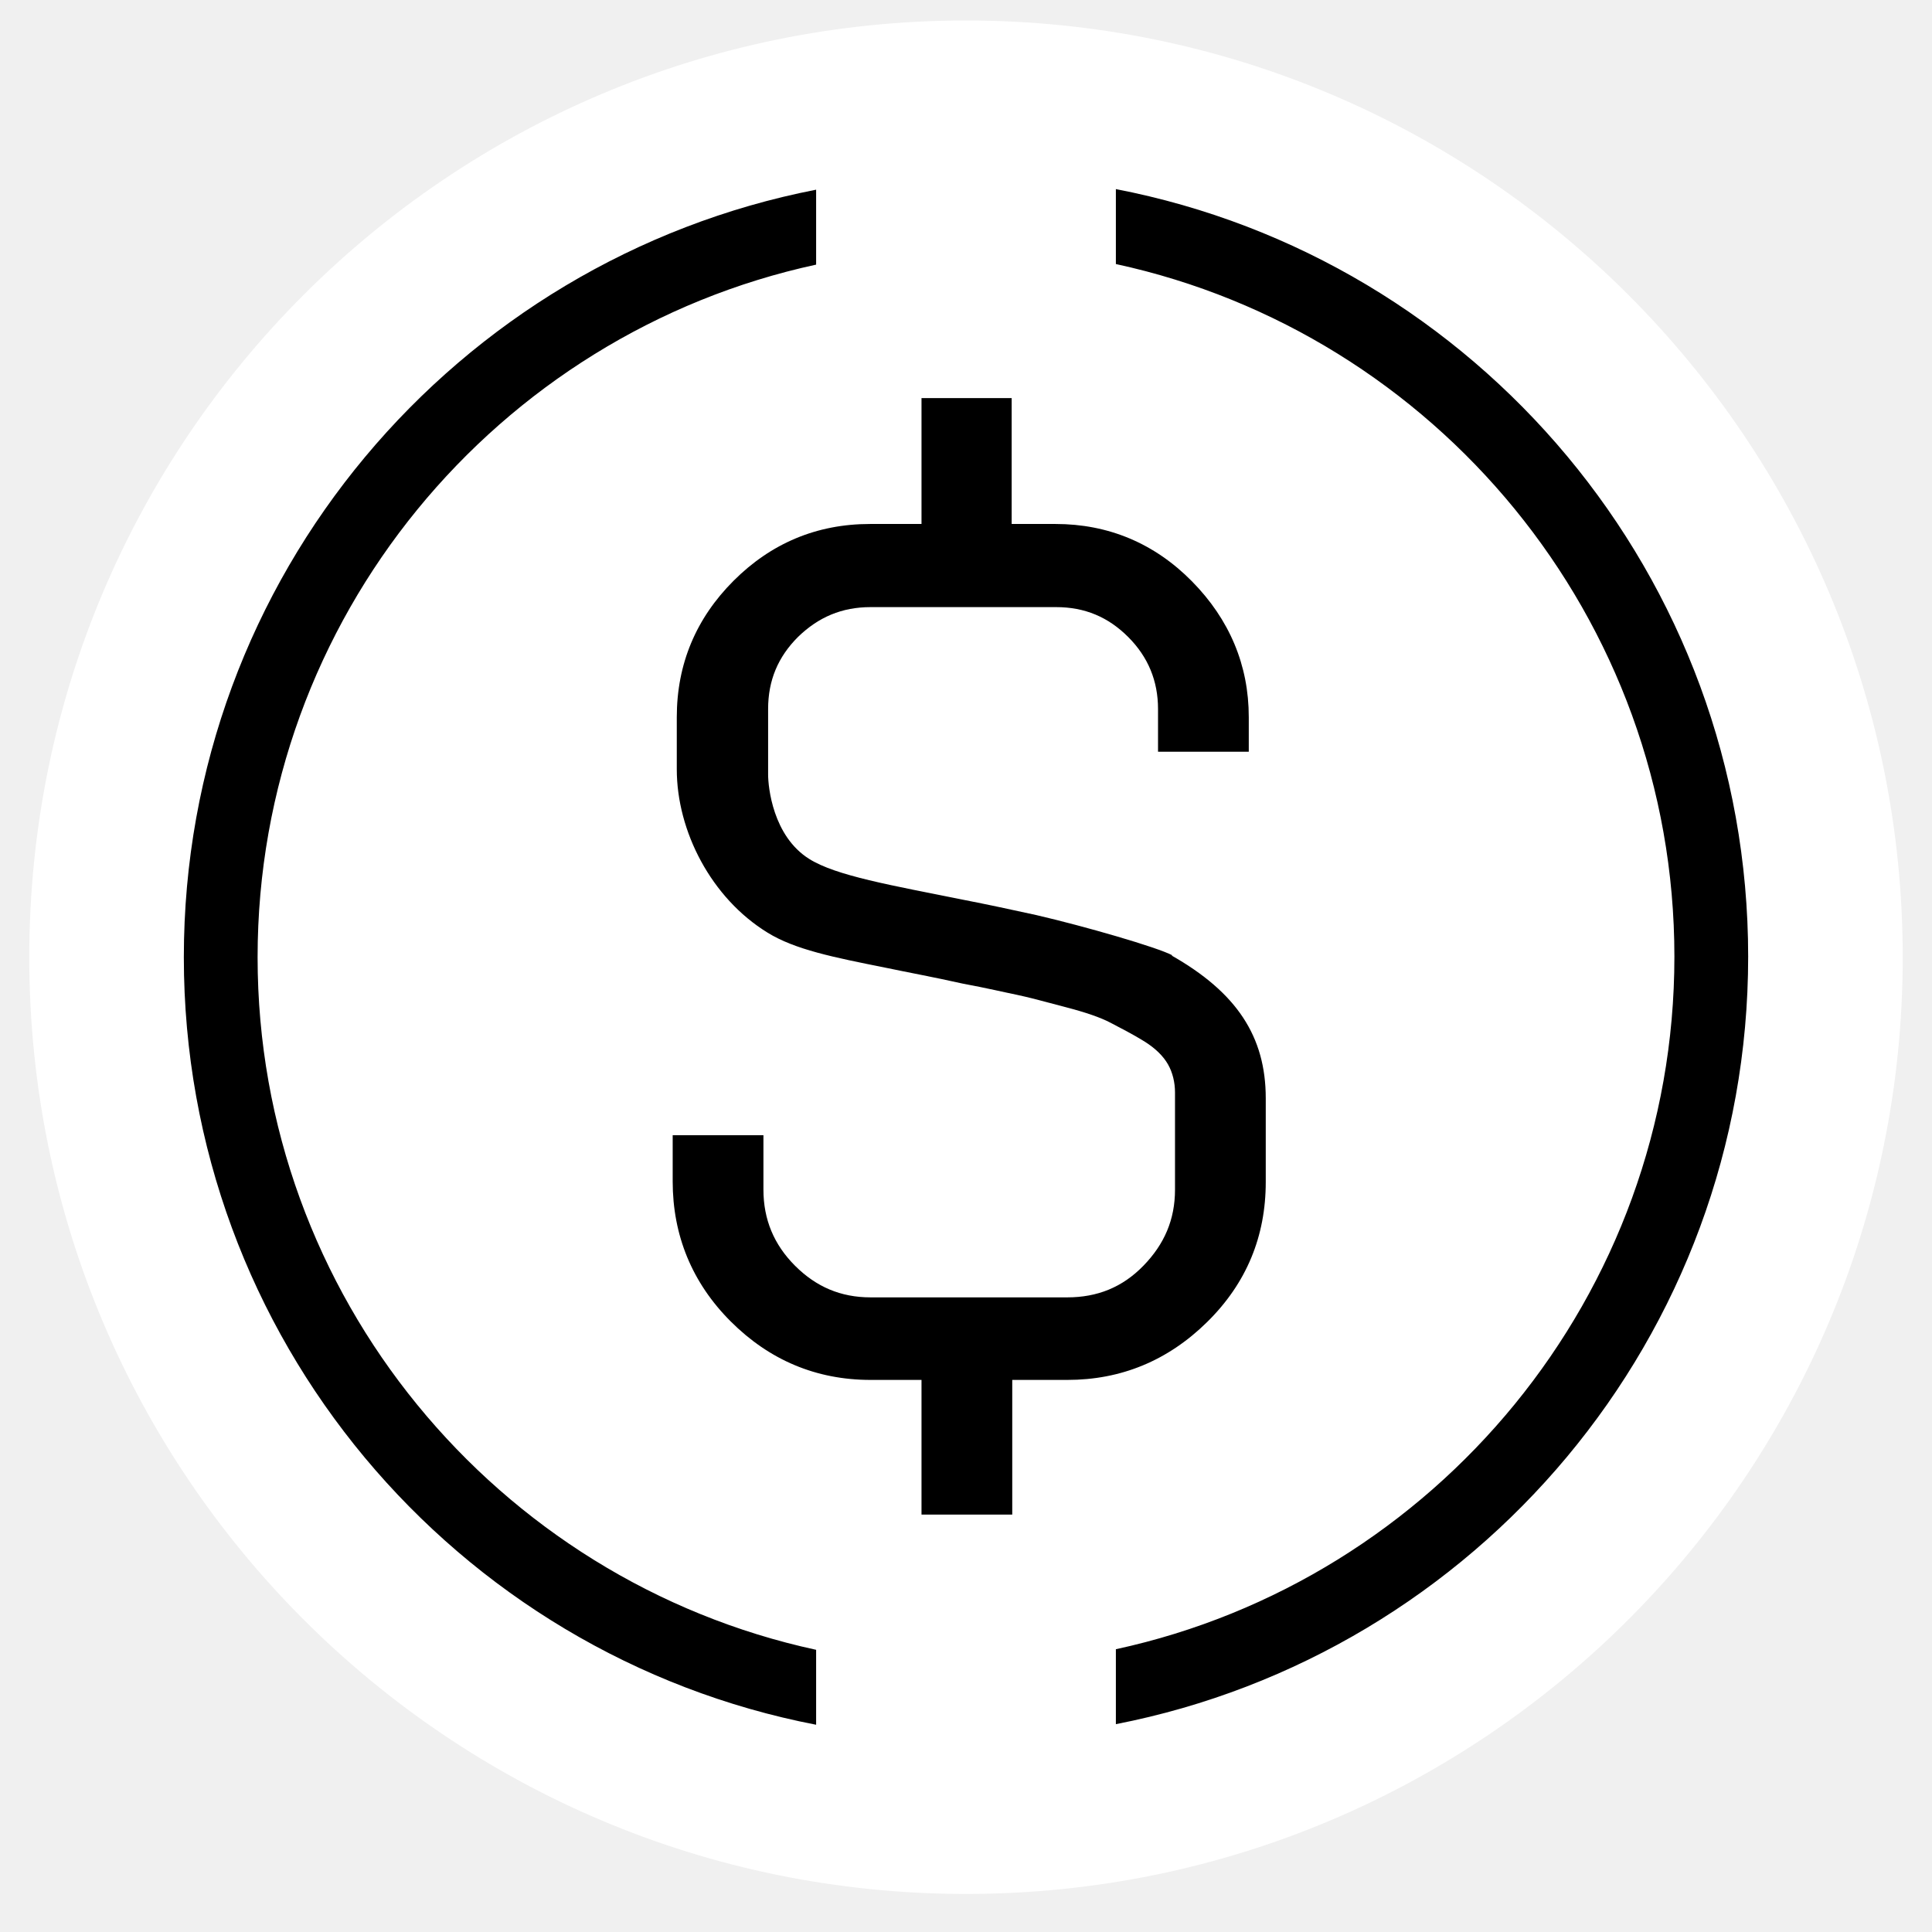
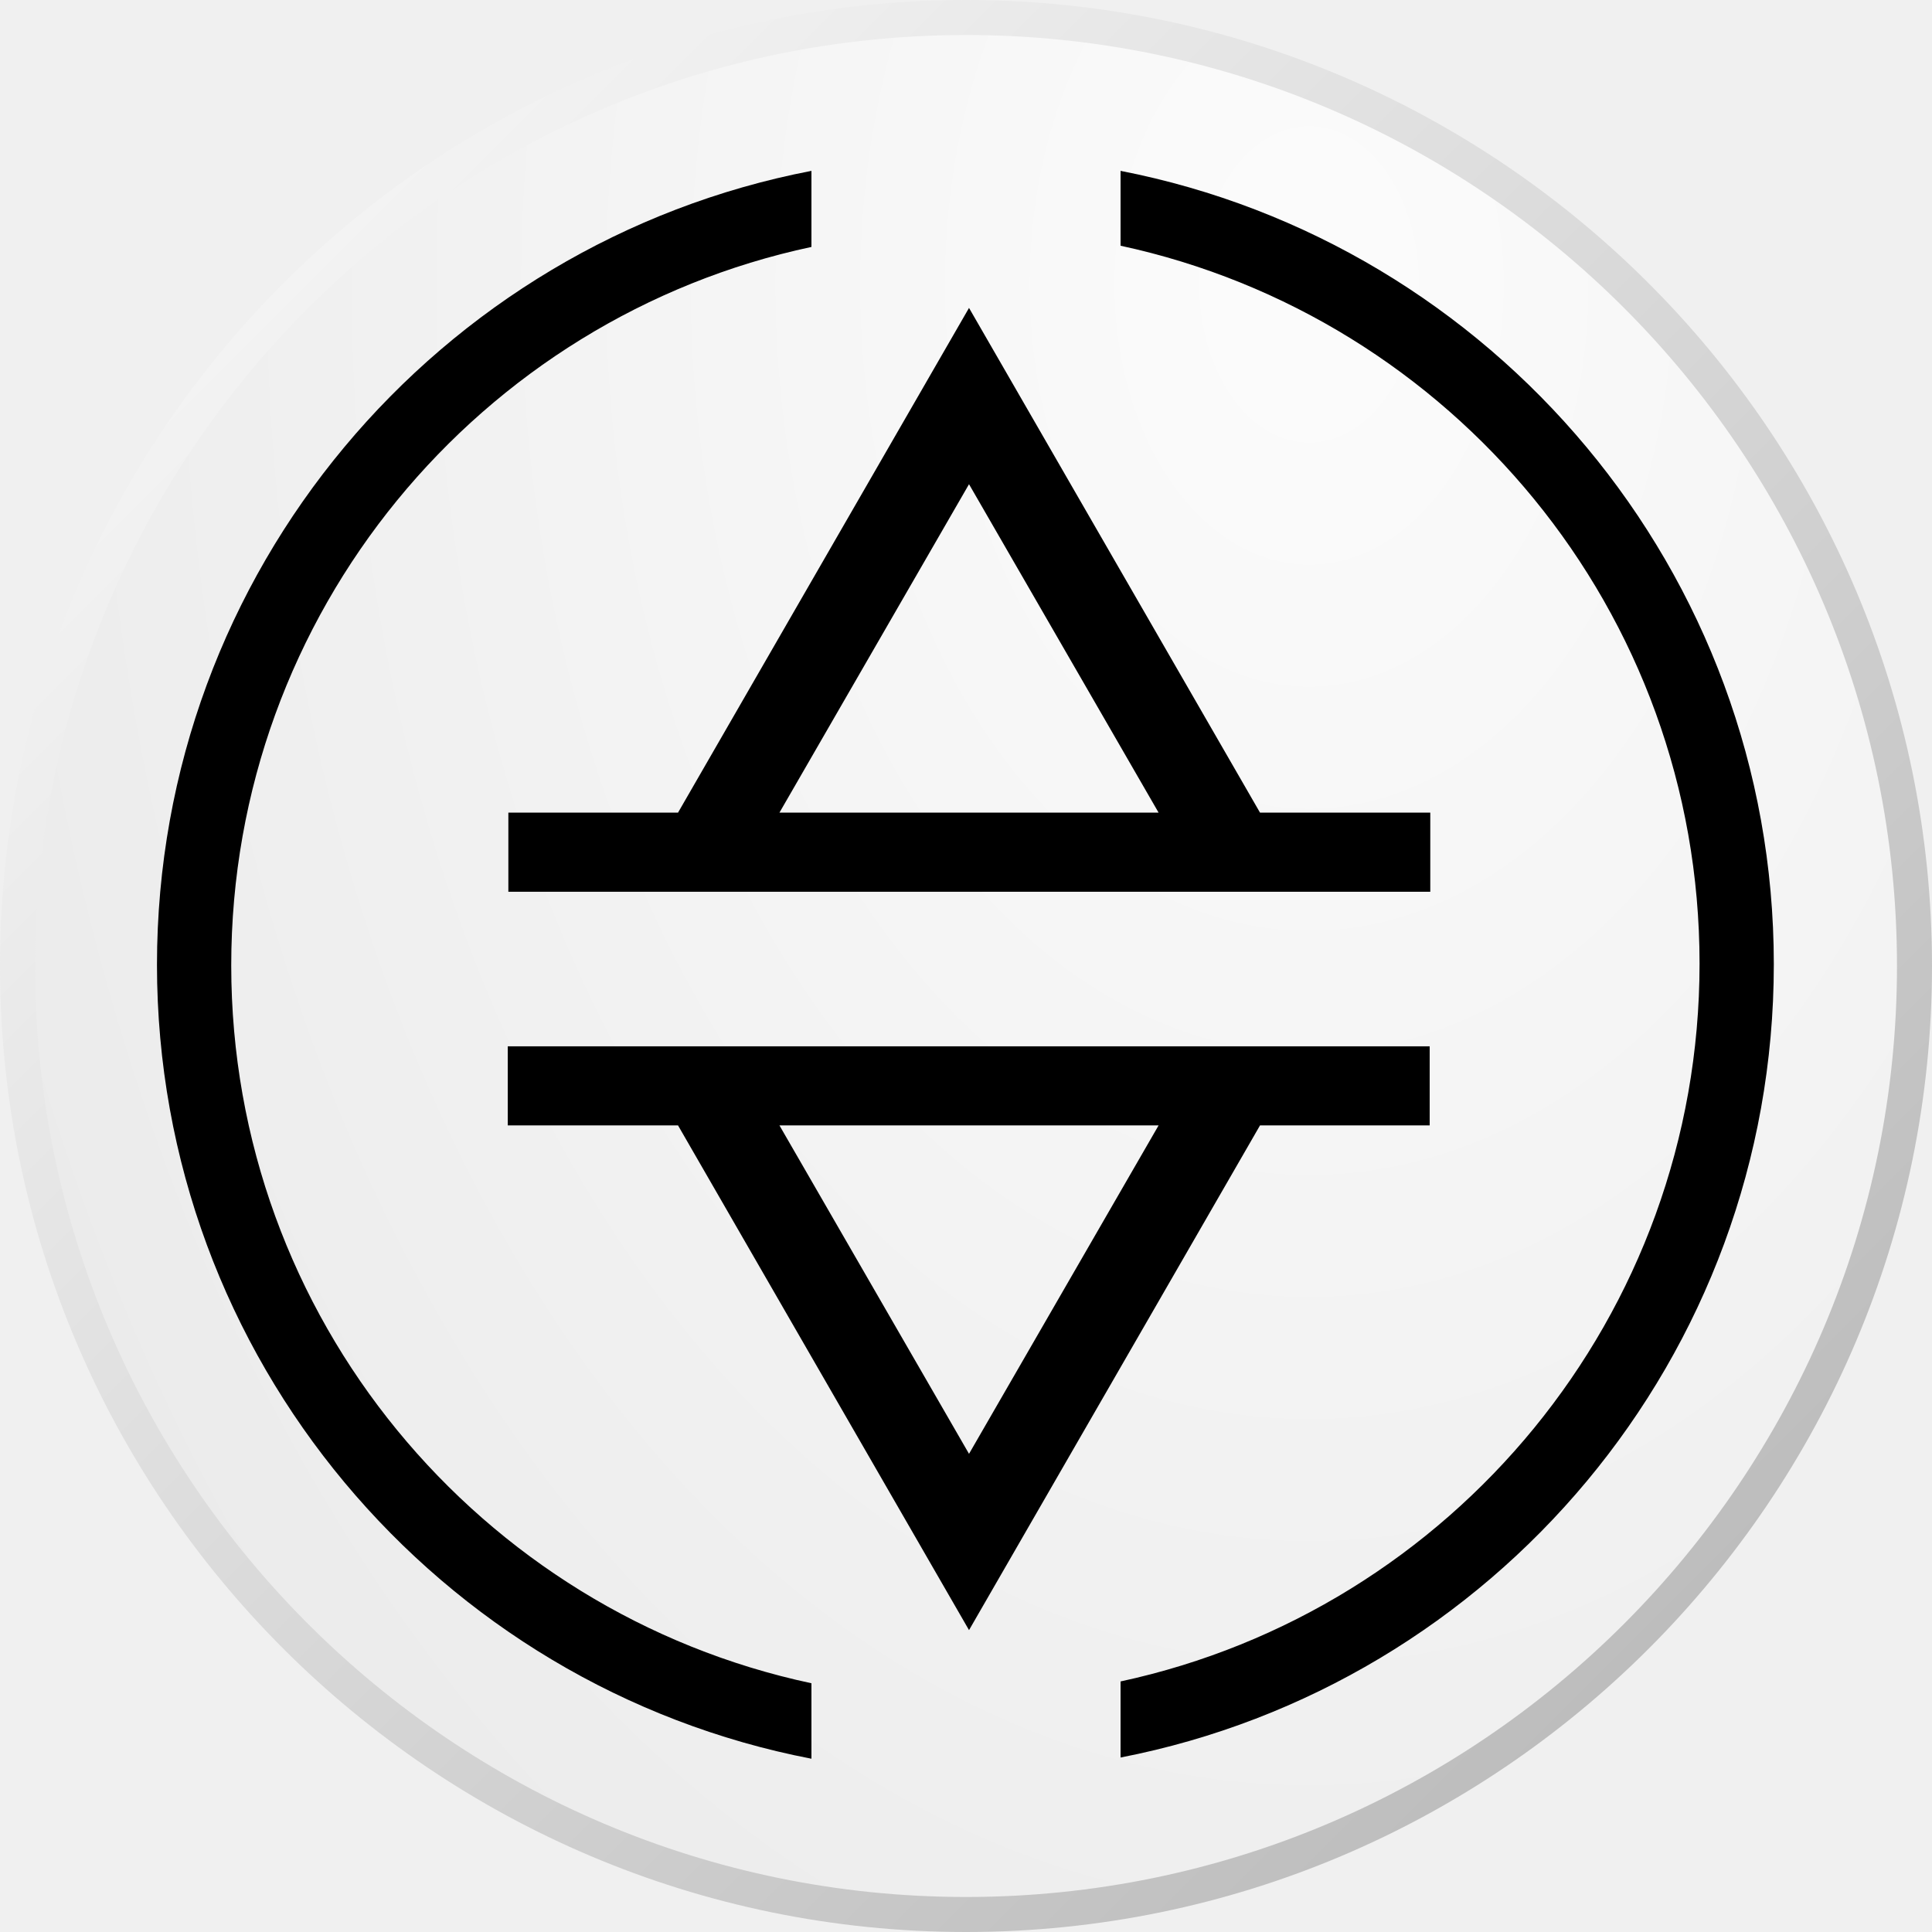
- <svg xmlns="http://www.w3.org/2000/svg" width="32" height="32" fill="none" viewBox="0 0 32 33">
-   <path fill="#fff" d="M16 32.35c8.837 0 16-7.164 16-16s-7.163-16-16-16-16 7.163-16 16 7.163 16 16 16" />
-   <path fill="#000" d="M19.53 16.32c-.26-.14-1.51-.5-2.33-.69-.41-.09-.83-.18-1.24-.26-1.24-.25-2.18-.41-2.64-.7-.62-.39-.7-1.23-.7-1.44v-1.12c0-.49.17-.89.51-1.23.35-.34.75-.51 1.24-.51h3.17c.49 0 .89.17 1.23.51q.51.51.51 1.23v.73h1.55v-.59c0-.89-.33-1.67-.97-2.32s-1.43-.98-2.33-.98h-.75V6.8h-1.54v2.15h-.88c-.91 0-1.69.33-2.33.97s-.97 1.42-.97 2.33v.89c0 1.06.59 2.2 1.55 2.79.47.29 1.12.42 2.02.6.38.08.82.16 1.31.27.43.08.72.15.92.19.19.04.46.11.83.21q.525.135.78.27c.17.09.37.19.58.32.19.12.32.25.4.39s.12.31.12.48v1.66c0 .51-.18.93-.54 1.3s-.79.54-1.3.54h-3.36c-.51 0-.93-.18-1.29-.54s-.54-.79-.54-1.3v-.93h-1.55v.79c0 .92.33 1.73.99 2.39s1.46 1 2.39 1h.87v2.3h1.55v-2.3h.94c.92 0 1.72-.33 2.39-.99s1-1.46 1-2.39v-1.43c0-1.06-.5-1.81-1.61-2.44z" />
-   <path fill="#000" d="M13.44 28.18C7.99 27 3.9 22.14 3.9 16.35S7.99 5.7 13.44 4.52V3.24c-6.15 1.2-10.8 6.61-10.8 13.11s4.64 11.92 10.8 13.11zm5.12-24.95v1.28c5.45 1.18 9.54 6.04 9.54 11.83s-4.09 10.65-9.54 11.83v1.28c6.15-1.2 10.8-6.61 10.8-13.11S24.72 4.42 18.56 3.23" />
+ <svg xmlns="http://www.w3.org/2000/svg" width="32" height="32" fill="none" viewBox="0 0 32 32">
+   <g clip-path="url(#ethenastakedusde__clip0_2491_158)">
+     <path fill="#fff" d="M16 .57C24.52.57 31.43 7.48 31.43 16S24.52 31.43 16 31.43.57 24.52.57 16 7.48.57 16 .57" />
+     <path fill="url(#ethenastakedusde__paint0_radial_2491_158)" fill-opacity=".7" d="M16 .29C7.32.29.29 7.32.29 16S7.32 31.71 16 31.71 31.71 24.68 31.71 16 24.68.29 16 .29" />
+     <path fill="url(#ethenastakedusde__paint1_linear_2491_158)" d="M16 32C7.18 32 0 24.82 0 16S7.18 0 16 0s16 7.18 16 16-7.18 16-16 16M16 .58C7.5.58.58 7.5.58 16S7.5 31.42 16 31.42 31.42 24.5 31.42 16 24.51.58 16 .58" />
+     <path fill="#000" fill-rule="evenodd" d="M13.44 2.83C7.26 4.02 2.6 9.46 2.6 15.98s4.67 11.96 10.84 13.15v-1.25c-5.49-1.17-9.61-6.05-9.61-11.89s4.12-10.73 9.61-11.9zm5.12 1.26V2.83c6.16 1.2 10.82 6.63 10.82 13.14s-4.65 11.94-10.82 13.14v-1.26c5.48-1.18 9.59-6.05 9.59-11.89S24.04 5.25 18.56 4.07z" clip-rule="evenodd" />
+     <path fill="#000" d="M20.87 13.46 16.05 5.1l-4.82 8.36H8.42v1.31h15.27v-1.31zm-4.82-5.44 3.14 5.44h-6.28zM11.23 18.64 16.05 27l4.82-8.36h2.81v-1.31H8.41v1.31zm4.82 5.44-3.14-5.44h6.28z" />
+   </g>
+   <defs>
+     <radialGradient id="ethenastakedusde__paint0_radial_2491_158" cx="0" cy="0" r="1" gradientTransform="matrix(0 33.4971 -23.5777 0 21.75 4.73)" gradientUnits="userSpaceOnUse">
+       <stop offset=".03" stop-color="#F9F9F9" />
+       <stop offset="1" stop-color="#E2E2E2" />
+     </radialGradient>
+     <linearGradient id="ethenastakedusde__paint1_linear_2491_158" x1="4.69" x2="27.31" y1="4.69" y2="27.31" gradientUnits="userSpaceOnUse">
+       <stop stop-color="#F3F3F3" />
+       <stop offset="1" stop-color="#BDBDBD" />
+     </linearGradient>
+     <clipPath id="ethenastakedusde__clip0_2491_158">
+       <path fill="#fff" d="M0 0h32v32H0z" />
+     </clipPath>
+   </defs>
</svg>
